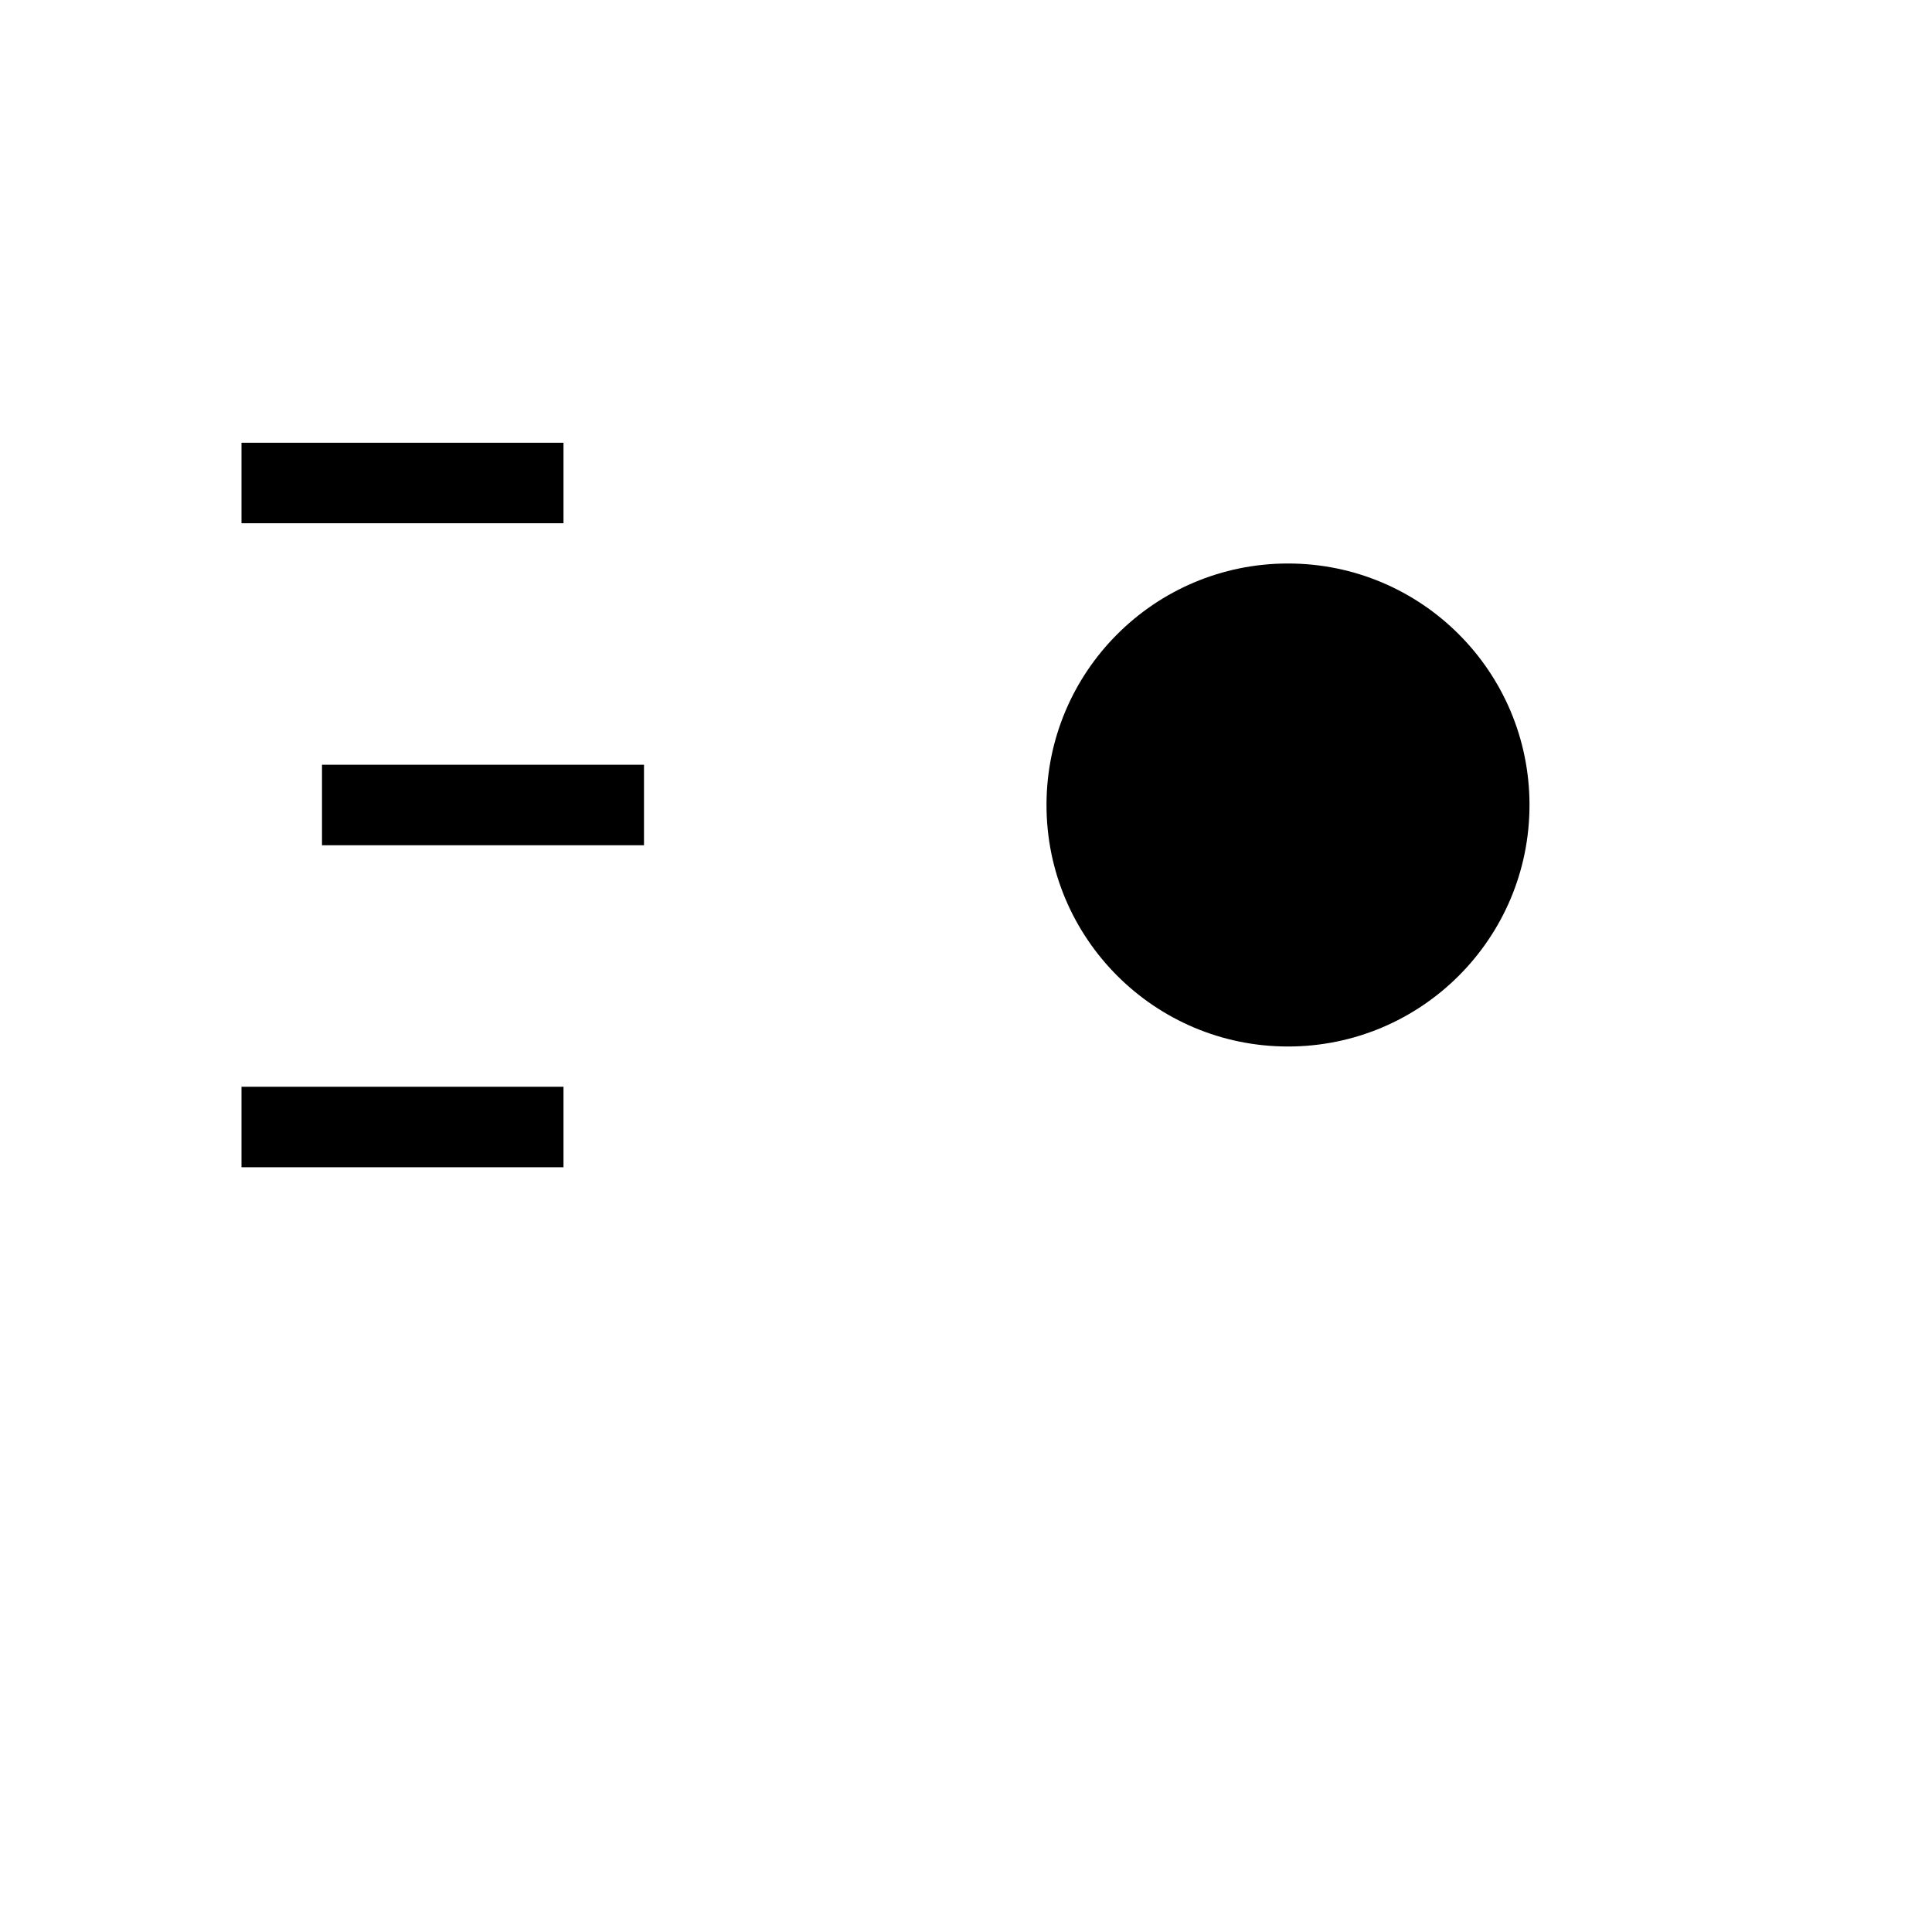
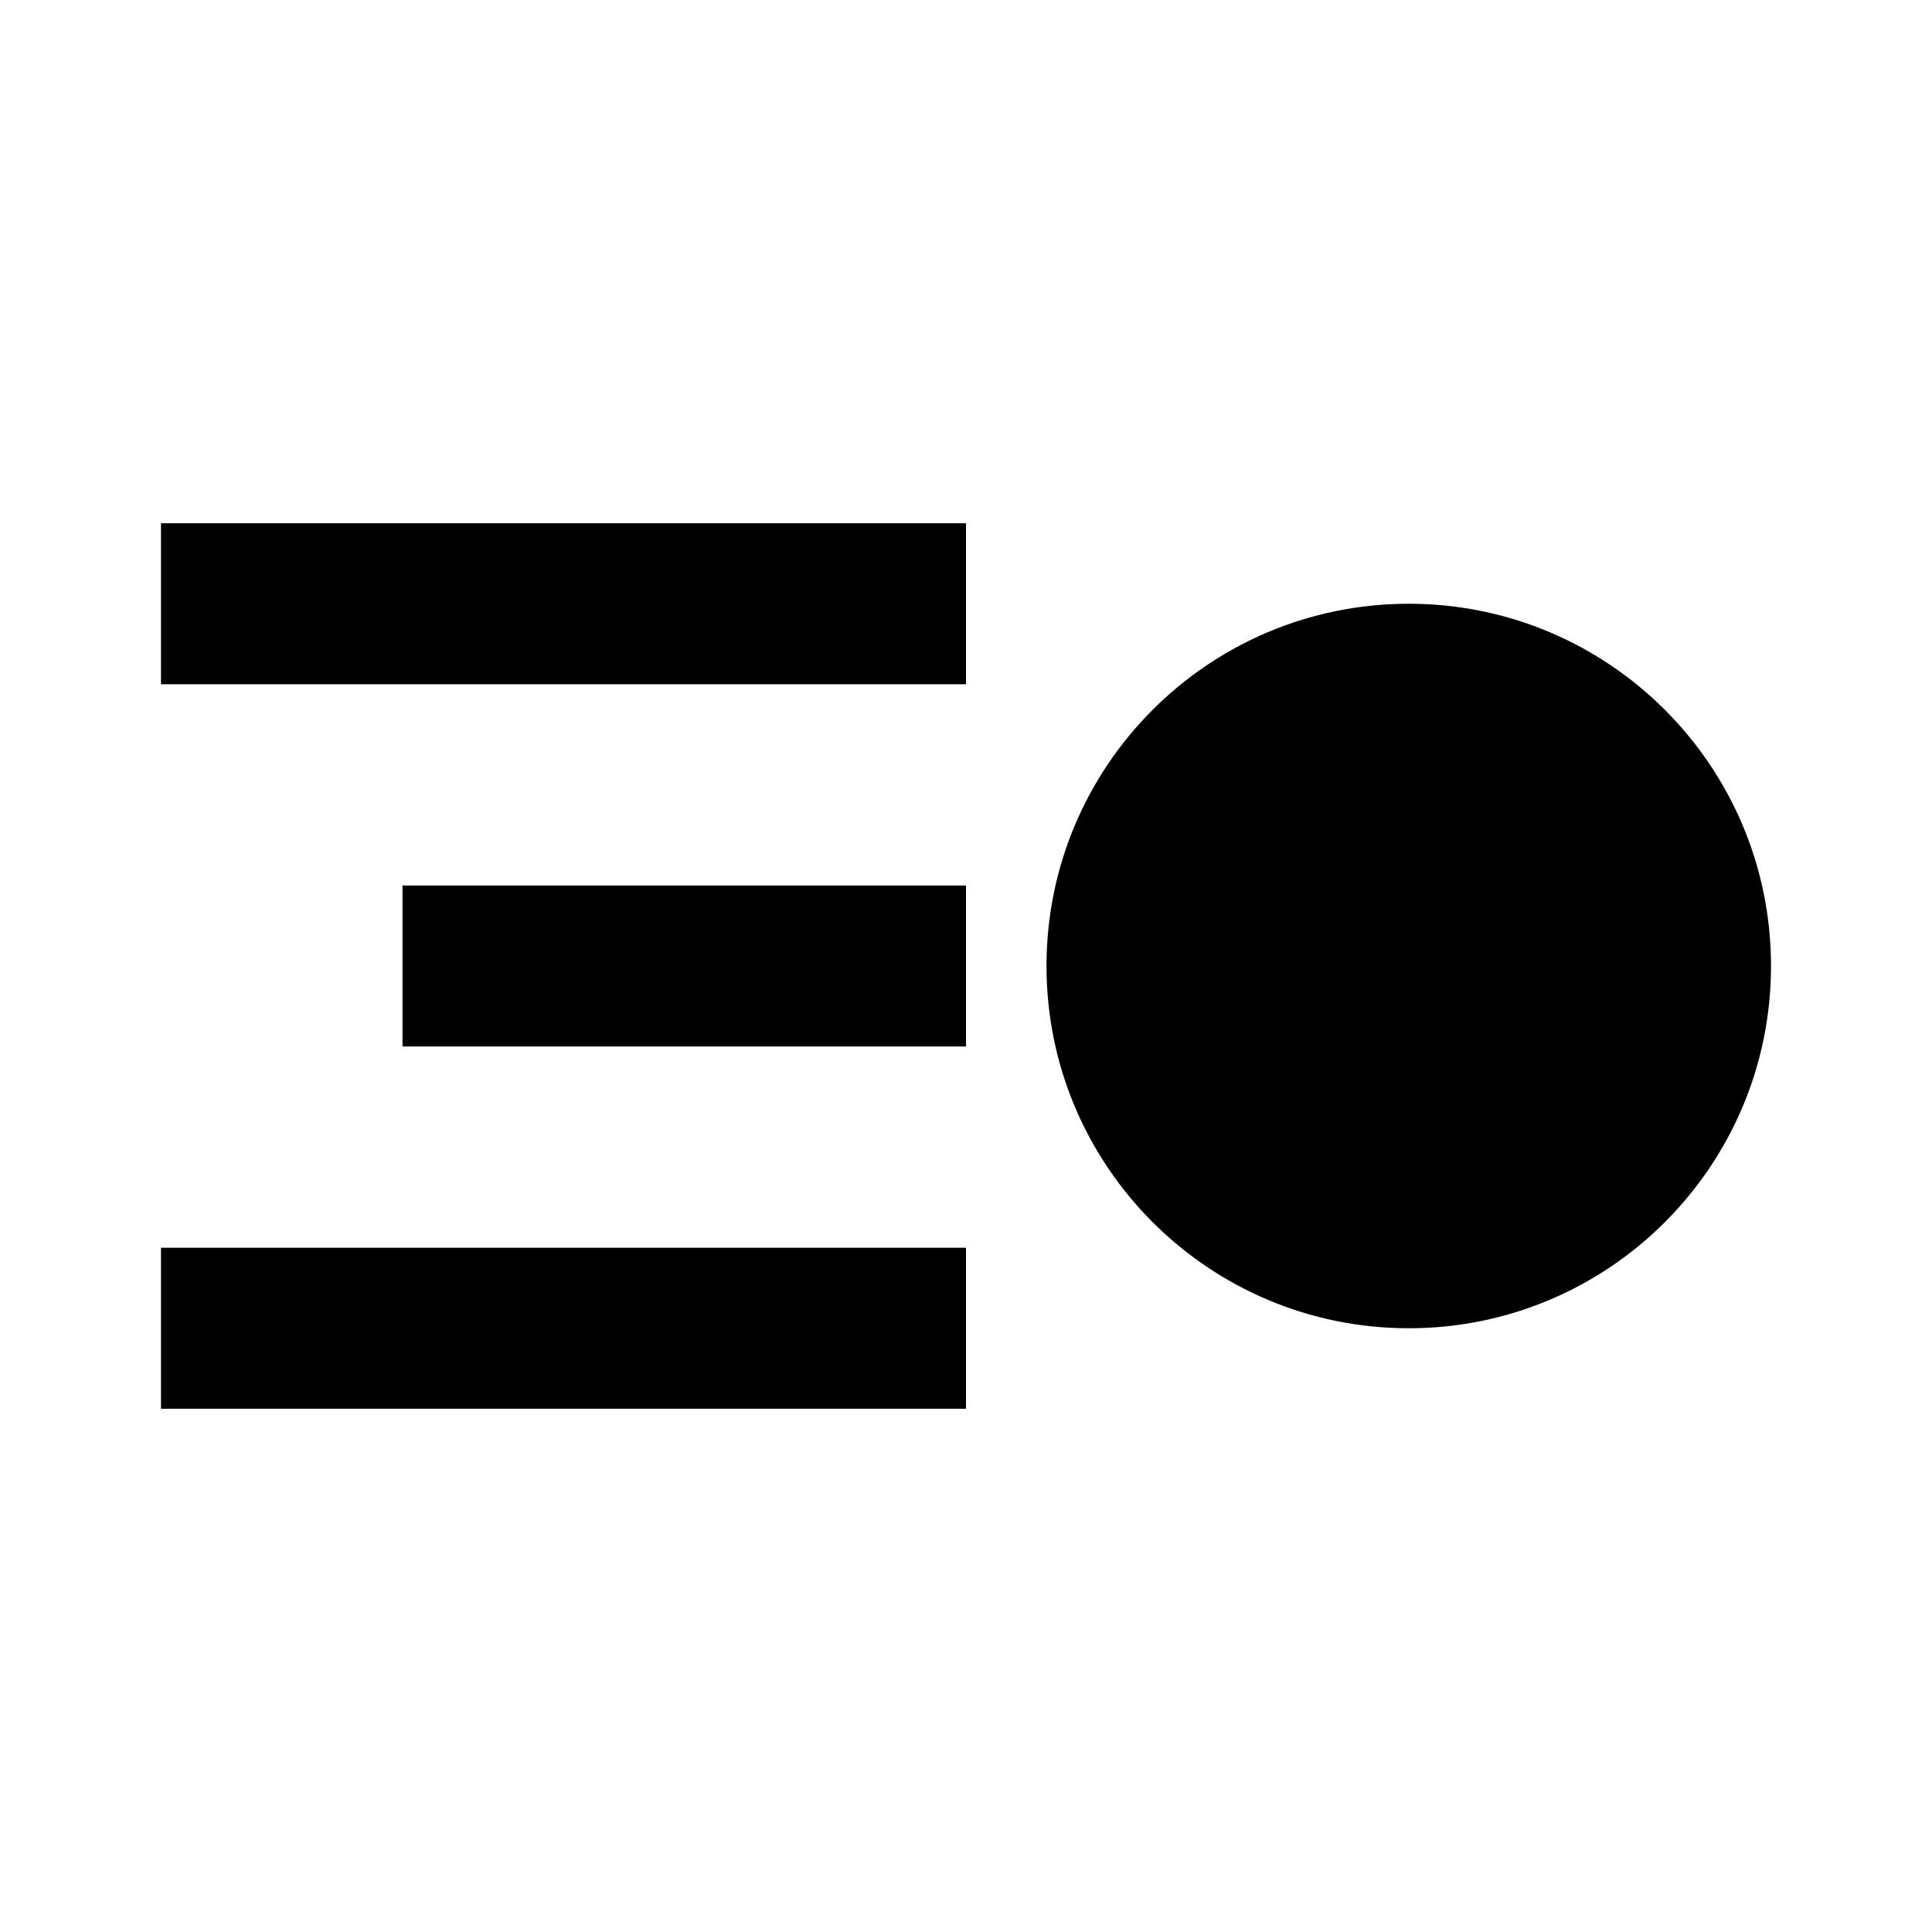
- <svg xmlns="http://www.w3.org/2000/svg" viewBox="0 0 48 48" fill="currentColor">
-   <line x1="6" y1="12" x2="14" y2="12" stroke="currentColor" stroke-width="2" />
-   <line x1="8" y1="20" x2="16" y2="20" stroke="currentColor" stroke-width="2" />
-   <line x1="6" y1="28" x2="14" y2="28" stroke="currentColor" stroke-width="2" />
-   <circle cx="32" cy="20" r="6" fill="currentColor" />
+ <svg xmlns="http://www.w3.org/2000/svg" viewBox="0 0 48 48" fill="none" aria-hidden="true">
+   <rect x="4" y="13" width="20" height="4" fill="currentColor" />
+   <rect x="10" y="22" width="14" height="4" fill="currentColor" />
+   <rect x="4" y="31" width="20" height="4" fill="currentColor" />
+   <circle cx="35" cy="24" r="9" fill="currentColor" />
</svg>
